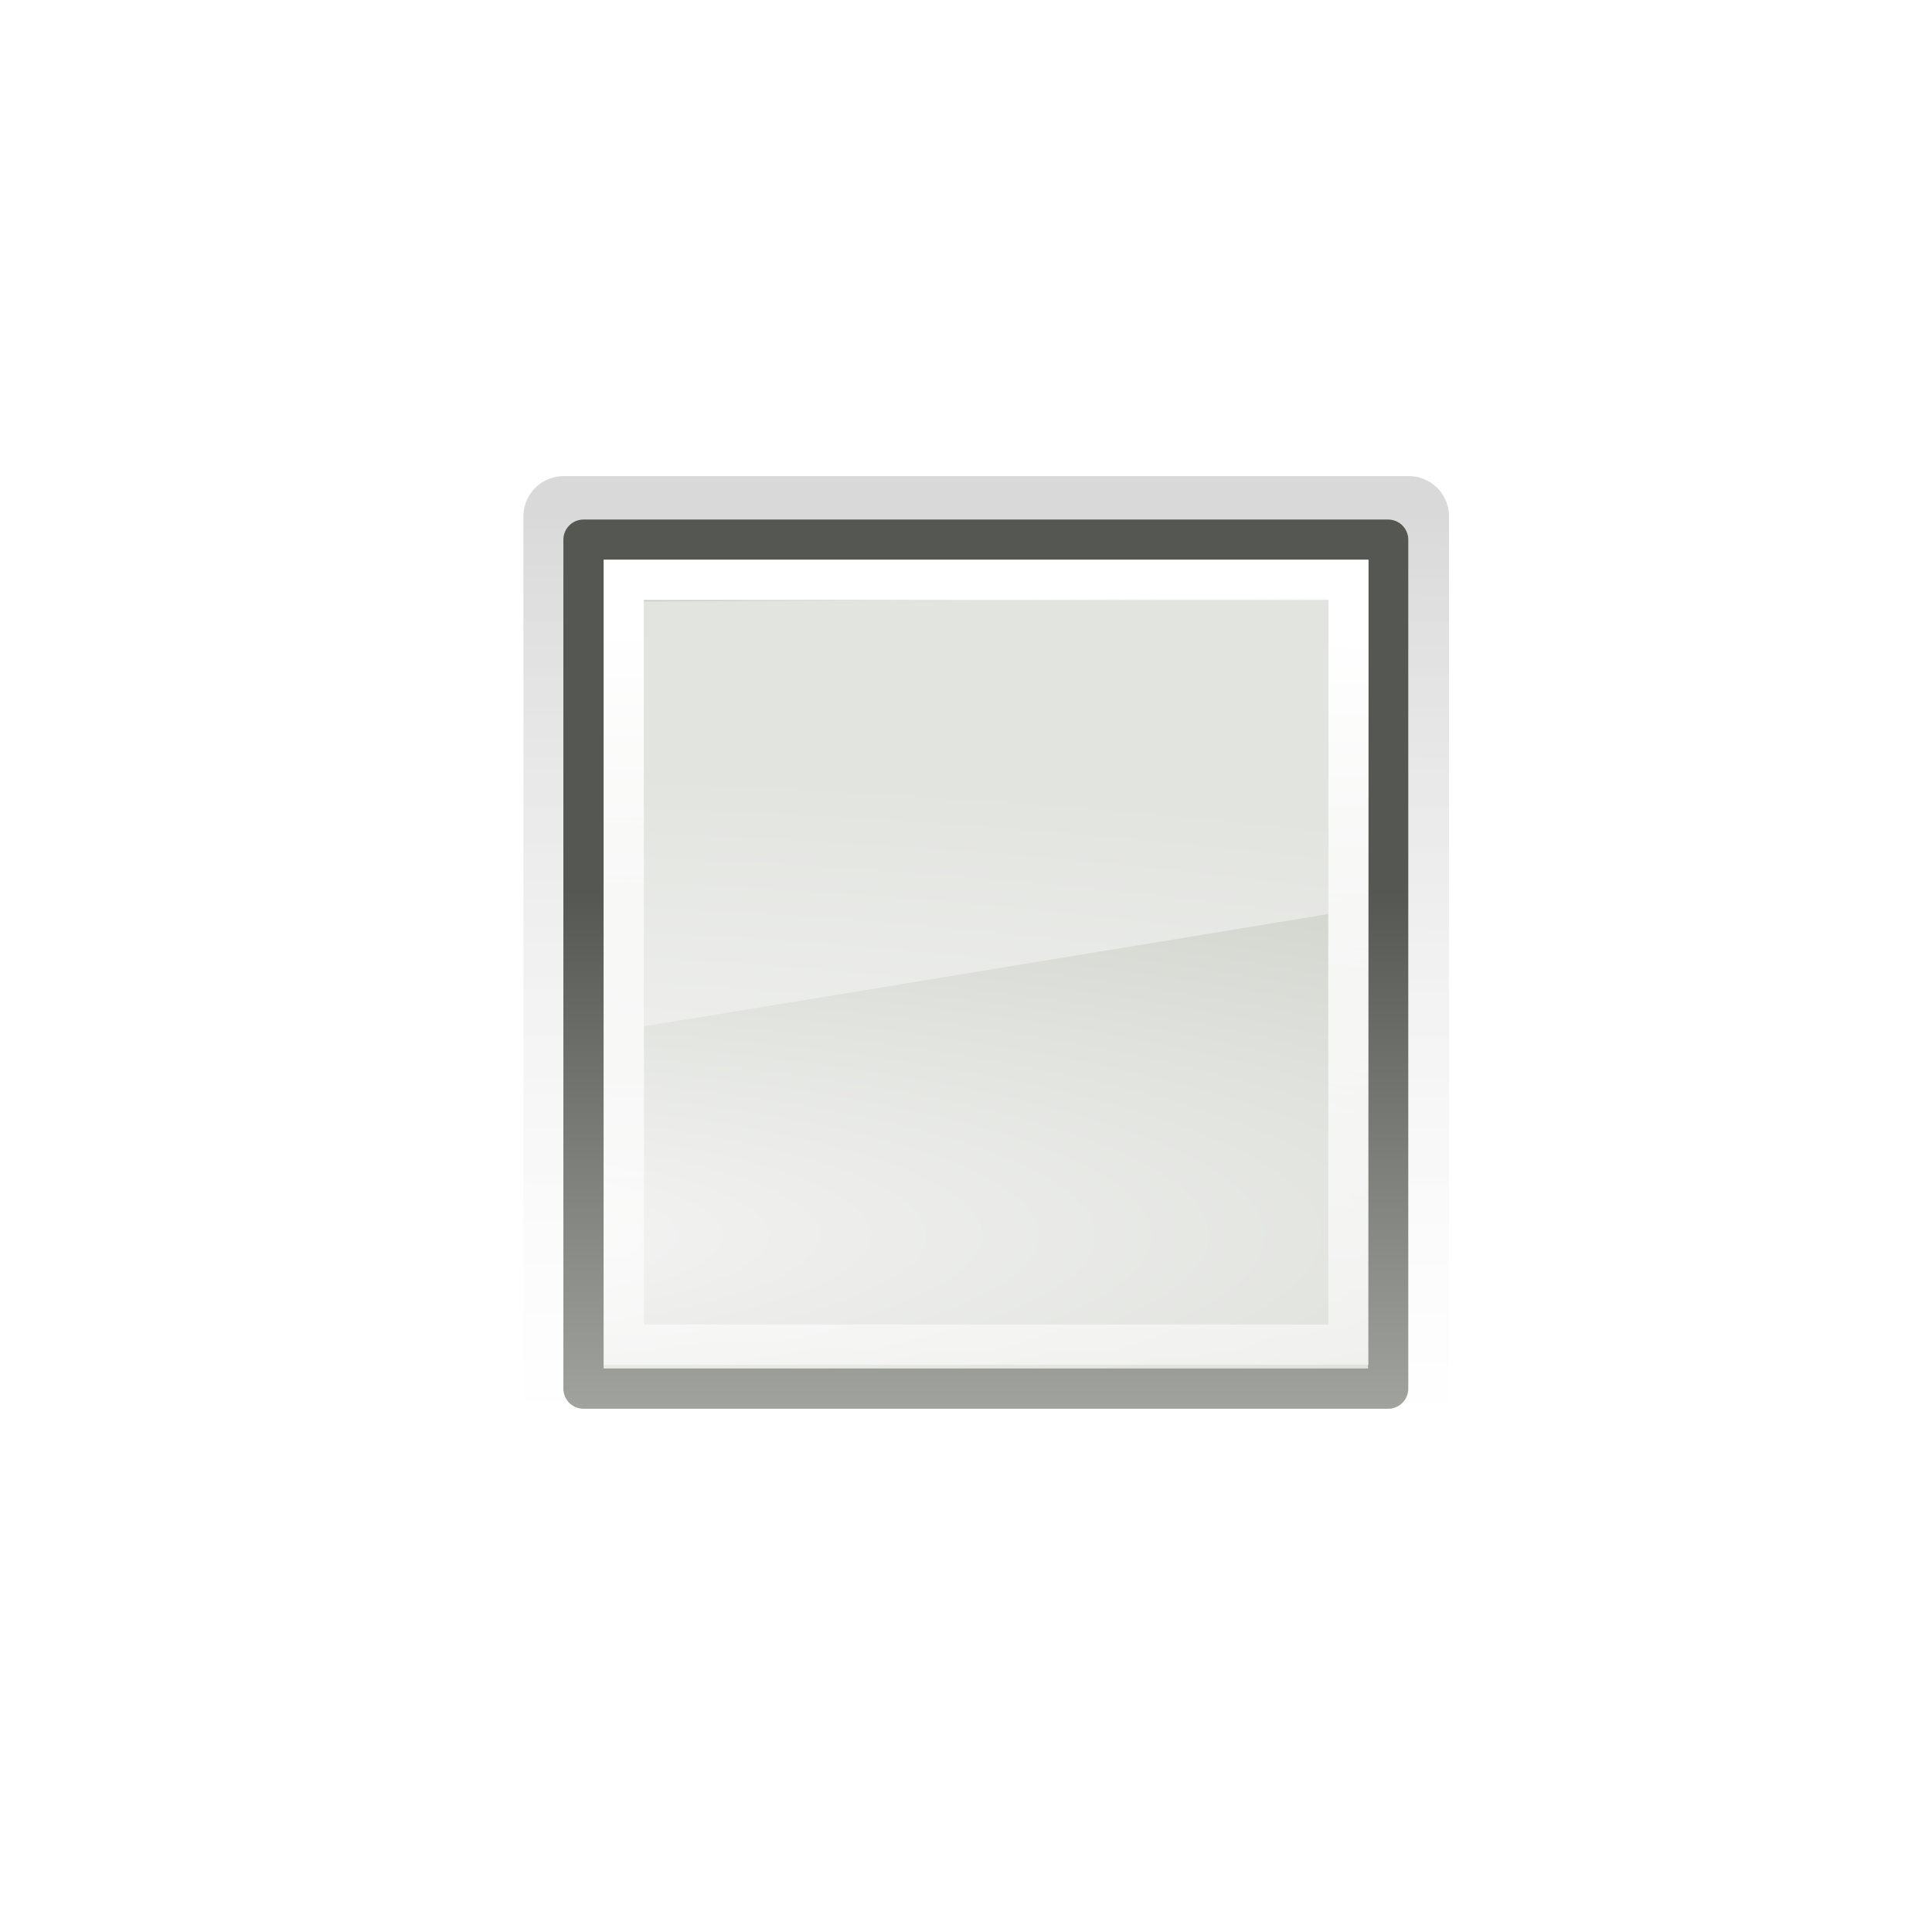
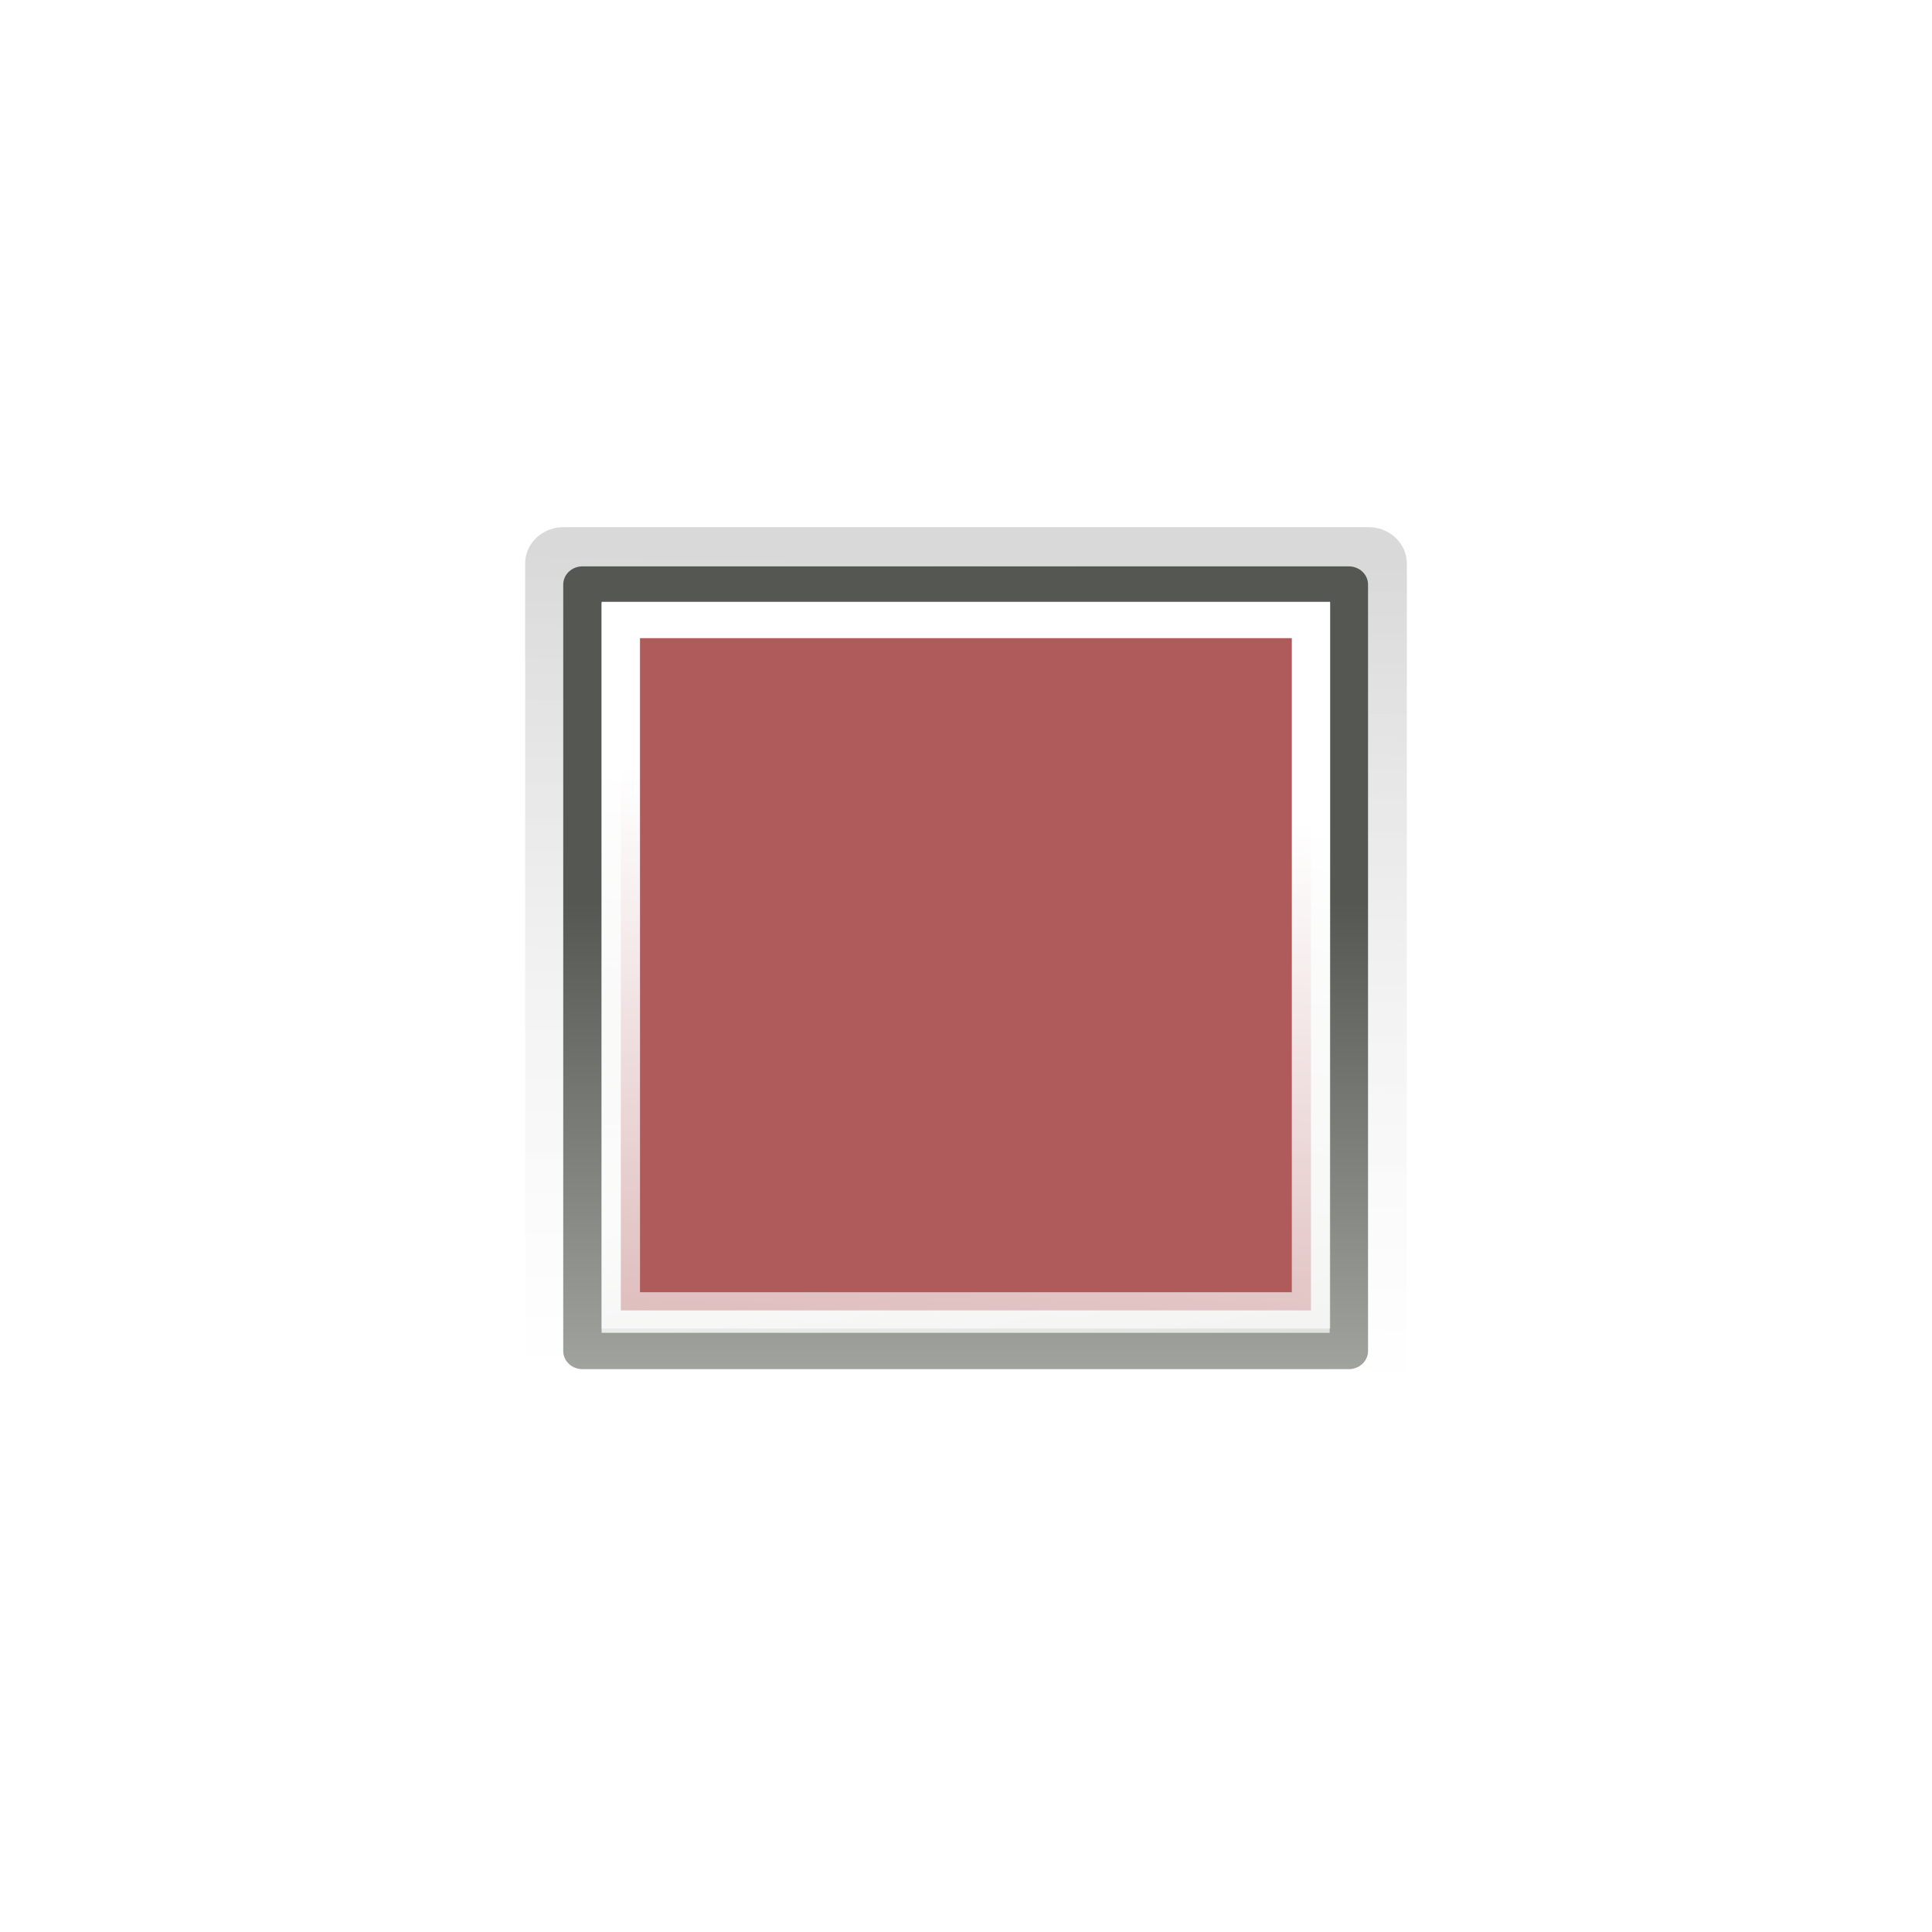
- <svg xmlns="http://www.w3.org/2000/svg" xmlns:xlink="http://www.w3.org/1999/xlink" width="48" height="48" id="svg1307" version="1.0">
-   <defs id="defs1309">
-     <linearGradient id="linearGradient2817">
-       <stop style="stop-color:#000000;stop-opacity:1;" offset="0" id="stop2819" />
-       <stop style="stop-color:#ffffff;stop-opacity:0.485;" offset="1" id="stop2821" />
+ <svg xmlns="http://www.w3.org/2000/svg" width="100%" height="100%" viewBox="0 0 48 48" version="1.1" xml:space="preserve" style="fill-rule:evenodd;clip-rule:evenodd;stroke-linecap:square;stroke-linejoin:round;">
+   <g id="Layer-1">
+     <g id="path2815" transform="matrix(0.952554,0,0,0.902802,0.660605,2.41786)">
+       <rect x="14.004" y="12.829" width="20.996" height="22.153" style="fill:none;stroke:url(#_Linear1);stroke-width:2px;" />
+     </g>
+     <g id="path2827" transform="matrix(0.952554,0,0,0.902802,0.660605,2.41786)">
+       <rect x="14.5" y="13.406" width="20" height="21" style="fill:url(#_Radial2);" />
+     </g>
+     <g id="path2762" transform="matrix(0.952554,0,0,0.902802,0.660605,2.41786)">
+       <rect x="14.497" y="13.408" width="19.991" height="21.092" style="fill:none;stroke:url(#_Linear3);stroke-width:1px;" />
+     </g>
+     <g id="path2811" transform="matrix(0.952554,0,0,0.902802,0.660605,2.39748)">
+       <rect x="15.499" y="14.406" width="18.001" height="19" style="fill:rgb(175,91,91);stroke:url(#_Linear4);stroke-width:1px;stroke-linejoin:miter;" />
+     </g>
+   </g>
+   <defs>
+     <linearGradient id="_Linear1" x1="0" y1="0" x2="1" y2="0" gradientUnits="userSpaceOnUse" gradientTransform="matrix(-0.231982,22.3931,-22.3931,-0.231982,22.7533,12.5796)">
+       <stop offset="0" style="stop-color:black;stop-opacity:0.15" />
+       <stop offset="1" style="stop-color:white;stop-opacity:0.072" />
    </linearGradient>
-     <linearGradient id="linearGradient2584">
-       <stop style="stop-color:#000000;stop-opacity:1;" offset="0" id="stop2586" />
-       <stop style="stop-color:#ffffff;stop-opacity:0;" offset="1" id="stop2588" />
+     <radialGradient id="_Radial2" cx="0" cy="0" r="1" gradientUnits="userSpaceOnUse" gradientTransform="matrix(9.79635e-05,-11.7925,54.7829,-1.37572e-05,8.24969,30.691)">
+       <stop offset="0" style="stop-color:rgb(247,247,247);stop-opacity:1" />
+       <stop offset="1" style="stop-color:rgb(204,208,199);stop-opacity:1" />
+     </radialGradient>
+     <linearGradient id="_Linear3" x1="0" y1="0" x2="1" y2="0" gradientUnits="userSpaceOnUse" gradientTransform="matrix(1.05371e-15,-17.2083,17.2083,1.05371e-15,8.2496,39.3593)">
+       <stop offset="0" style="stop-color:rgb(186,189,182);stop-opacity:1" />
+       <stop offset="1" style="stop-color:rgb(85,87,83);stop-opacity:1" />
    </linearGradient>
-     <linearGradient id="linearGradient2697">
-       <stop id="stop2699" offset="0" style="stop-color:#babdb6" />
-       <stop id="stop2701" offset="1" style="stop-color:#555753" />
+     <linearGradient id="_Linear4" x1="0" y1="0" x2="1" y2="0" gradientUnits="userSpaceOnUse" gradientTransform="matrix(-3.26878,37.2186,-37.2186,-3.26878,-21.7344,15.1977)">
+       <stop offset="0" style="stop-color:white;stop-opacity:1" />
+       <stop offset="1" style="stop-color:white;stop-opacity:0" />
    </linearGradient>
-     <linearGradient id="linearGradient2679">
-       <stop id="stop2681" offset="0" style="stop-color:#f7f7f7;stop-opacity:1" />
-       <stop id="stop2683" offset="1" style="stop-color:#ccd0c7;stop-opacity:1" />
-     </linearGradient>
-     <linearGradient id="linearGradient3081">
-       <stop style="stop-color:#ffffff;stop-opacity:1;" offset="0" id="stop3083" />
-       <stop style="stop-color:#ffffff;stop-opacity:0;" offset="1" id="stop3085" />
-     </linearGradient>
-     <linearGradient id="linearGradient8662">
-       <stop style="stop-color:#000000;stop-opacity:1;" offset="0" id="stop8664" />
-       <stop style="stop-color:#000000;stop-opacity:0;" offset="1" id="stop8666" />
-     </linearGradient>
-     <radialGradient xlink:href="#linearGradient2679" id="radialGradient2112" gradientUnits="userSpaceOnUse" gradientTransform="matrix(3.562309e-6,-1.07205,1.992104,-1.250658e-6,-42.61165,283.7891)" cx="169.772" cy="100.201" fx="169.772" fy="100.201" r="11" />
-     <linearGradient xlink:href="#linearGradient2697" id="linearGradient2122" gradientUnits="userSpaceOnUse" gradientTransform="translate(-12,0)" x1="169" y1="110.338" x2="169" y2="93.205" />
-     <linearGradient xlink:href="#linearGradient3081" id="linearGradient2124" gradientUnits="userSpaceOnUse" gradientTransform="translate(133,70.99999)" x1="15.09" y1="15.292" x2="14" y2="52.511" />
-     <radialGradient xlink:href="#linearGradient8662" id="radialGradient2137" gradientUnits="userSpaceOnUse" gradientTransform="matrix(1,0,0,0.536723,4.473733e-13,16.87306)" cx="24.837" cy="36.421" fx="24.837" fy="36.421" r="15.645" />
-     <radialGradient xlink:href="#linearGradient8662" id="radialGradient2139" gradientUnits="userSpaceOnUse" gradientTransform="matrix(1,0,0,0.536723,-1.416456e-12,16.87306)" cx="24.837" cy="36.421" fx="24.837" fy="36.421" r="15.645" />
-     <radialGradient xlink:href="#linearGradient8662" id="radialGradient2725" gradientUnits="userSpaceOnUse" gradientTransform="matrix(1,0,0,0.536723,4.526469e-13,16.87306)" cx="24.837" cy="36.421" fx="24.837" fy="36.421" r="15.645" />
-     <radialGradient xlink:href="#linearGradient8662" id="radialGradient2727" gradientUnits="userSpaceOnUse" gradientTransform="matrix(1,0,0,0.536723,-1.432388e-12,16.87306)" cx="24.837" cy="36.421" fx="24.837" fy="36.421" r="15.645" />
-     <radialGradient xlink:href="#linearGradient2679" id="radialGradient2729" gradientUnits="userSpaceOnUse" gradientTransform="matrix(3.562309e-6,-1.07205,1.992104,-1.250658e-6,-42.61165,283.7891)" cx="169.772" cy="100.201" fx="169.772" fy="100.201" r="11" />
-     <linearGradient xlink:href="#linearGradient2697" id="linearGradient2731" gradientUnits="userSpaceOnUse" gradientTransform="translate(-12,0)" x1="169" y1="110.338" x2="169" y2="93.205" />
-     <linearGradient xlink:href="#linearGradient3081" id="linearGradient2733" gradientUnits="userSpaceOnUse" gradientTransform="translate(133,70.99999)" x1="15.09" y1="15.292" x2="14" y2="52.511" />
-     <radialGradient xlink:href="#linearGradient8662" id="radialGradient2745" gradientUnits="userSpaceOnUse" gradientTransform="matrix(1,0,0,0.536723,4.579205e-13,16.87306)" cx="24.837" cy="36.421" fx="24.837" fy="36.421" r="15.645" />
-     <radialGradient xlink:href="#linearGradient8662" id="radialGradient2747" gradientUnits="userSpaceOnUse" gradientTransform="matrix(1,0,0,0.536723,-1.44832e-12,16.87306)" cx="24.837" cy="36.421" fx="24.837" fy="36.421" r="15.645" />
-     <radialGradient xlink:href="#linearGradient2679" id="radialGradient2749" gradientUnits="userSpaceOnUse" gradientTransform="matrix(3.562309e-6,-1.07205,1.992104,-1.250658e-6,-42.61165,283.7891)" cx="169.772" cy="100.201" fx="169.772" fy="100.201" r="11" />
-     <linearGradient xlink:href="#linearGradient2697" id="linearGradient2751" gradientUnits="userSpaceOnUse" gradientTransform="translate(-12,0)" x1="169" y1="110.338" x2="169" y2="93.205" />
-     <linearGradient xlink:href="#linearGradient3081" id="linearGradient2753" gradientUnits="userSpaceOnUse" gradientTransform="translate(133,70.99999)" x1="15.09" y1="15.292" x2="14" y2="52.511" />
-     <radialGradient xlink:href="#linearGradient2679" id="radialGradient2791" gradientUnits="userSpaceOnUse" gradientTransform="matrix(3.562309e-6,-1.07205,1.992104,-1.250658e-6,-42.61165,283.7891)" cx="169.772" cy="100.201" fx="169.772" fy="100.201" r="11" />
-     <linearGradient xlink:href="#linearGradient2697" id="linearGradient2793" gradientUnits="userSpaceOnUse" gradientTransform="translate(-12,0)" x1="169" y1="110.338" x2="169" y2="93.205" />
-     <linearGradient xlink:href="#linearGradient2697" id="linearGradient2795" gradientUnits="userSpaceOnUse" gradientTransform="translate(-12,0)" x1="169" y1="110.338" x2="169" y2="93.205" />
-     <linearGradient xlink:href="#linearGradient3081" id="linearGradient2797" gradientUnits="userSpaceOnUse" gradientTransform="translate(133,70.99999)" x1="15.09" y1="15.292" x2="14" y2="52.511" />
-     <linearGradient xlink:href="#linearGradient3081" id="linearGradient2800" gradientUnits="userSpaceOnUse" gradientTransform="translate(-4e-4,-9.426e-2)" x1="15.09" y1="15.292" x2="14" y2="52.511" />
-     <linearGradient xlink:href="#linearGradient2697" id="linearGradient2803" gradientUnits="userSpaceOnUse" gradientTransform="matrix(1,0,0,1.004384,-145.0004,-71.4625)" x1="169" y1="110.338" x2="169" y2="93.205" />
-     <linearGradient xlink:href="#linearGradient2697" id="linearGradient2806" gradientUnits="userSpaceOnUse" gradientTransform="translate(-145.0004,-97.0943)" x1="169" y1="110.338" x2="169" y2="93.205" />
-     <radialGradient xlink:href="#linearGradient2679" id="radialGradient2809" gradientUnits="userSpaceOnUse" gradientTransform="matrix(3.562309e-6,-1.07205,1.992104,-1.250658e-6,-175.6121,212.6949)" cx="169.772" cy="100.201" fx="169.772" fy="100.201" r="11" />
-     <linearGradient xlink:href="#linearGradient2817" id="linearGradient2823" gradientUnits="userSpaceOnUse" gradientTransform="matrix(1.103262,0,0,1.054917,-163.1228,-76.31138)" x1="174.834" y1="84.263" x2="174.745" y2="105.491" />
-     <linearGradient xlink:href="#linearGradient3081" id="linearGradient2825" gradientUnits="userSpaceOnUse" gradientTransform="translate(-4e-4,-26.09426)" x1="15.09" y1="15.292" x2="14" y2="52.511" />
-     <radialGradient xlink:href="#linearGradient2679" id="radialGradient2831" gradientUnits="userSpaceOnUse" gradientTransform="matrix(3.562309e-6,-1.07205,1.992104,-1.250658e-6,-175.6121,186.6949)" cx="169.772" cy="100.201" fx="169.772" fy="100.201" r="11" />
-     <linearGradient xlink:href="#linearGradient2817" id="linearGradient2858" gradientUnits="userSpaceOnUse" gradientTransform="matrix(1.103262,0,0,1.054917,-163.1228,-76.31138)" x1="174.834" y1="84.263" x2="174.745" y2="105.491" />
-     <radialGradient xlink:href="#linearGradient2679" id="radialGradient2860" gradientUnits="userSpaceOnUse" gradientTransform="matrix(3.562309e-6,-1.07205,1.992104,-1.250658e-6,-175.6121,212.6949)" cx="169.772" cy="100.201" fx="169.772" fy="100.201" r="11" />
-     <linearGradient xlink:href="#linearGradient2697" id="linearGradient2862" gradientUnits="userSpaceOnUse" gradientTransform="matrix(1,0,0,1.004384,-145.0004,-71.4625)" x1="169" y1="110.338" x2="169" y2="93.205" />
-     <linearGradient xlink:href="#linearGradient3081" id="linearGradient2864" gradientUnits="userSpaceOnUse" gradientTransform="translate(-4e-4,-9.426e-2)" x1="15.09" y1="15.292" x2="14" y2="52.511" />
-     <linearGradient xlink:href="#linearGradient3081" id="linearGradient3421" gradientUnits="userSpaceOnUse" gradientTransform="matrix(3.000198,0,0,1,-67.006,-9.426e-2)" x1="15.09" y1="15.292" x2="14" y2="52.511" />
-     <linearGradient xlink:href="#linearGradient2697" id="linearGradient3424" gradientUnits="userSpaceOnUse" gradientTransform="matrix(2.498884,0,0,1.004384,-414.0618,-71.4625)" x1="169" y1="110.338" x2="169" y2="93.205" />
-     <radialGradient xlink:href="#linearGradient2679" id="radialGradient3427" gradientUnits="userSpaceOnUse" gradientTransform="matrix(8.905772e-6,-1.07205,4.98026,-1.250658e-6,-490.7792,212.6949)" cx="169.772" cy="100.201" fx="169.772" fy="100.201" r="11" />
-     <linearGradient xlink:href="#linearGradient2817" id="linearGradient3430" gradientUnits="userSpaceOnUse" gradientTransform="matrix(2.624525,0,0,1.054917,-436.1019,-76.31138)" x1="174.834" y1="84.263" x2="174.745" y2="105.491" />
  </defs>
-   <g id="layer1" style="display:inline">
-     <path style="opacity:0.15;color:#000000;fill:none;fill-opacity:1;fill-rule:evenodd;stroke:url(#linearGradient3430);stroke-width:2;stroke-linecap:square;stroke-linejoin:round;marker:none;marker-start:none;marker-mid:none;marker-end:none;stroke-miterlimit:4;stroke-dasharray:none;stroke-dashoffset:0;stroke-opacity:1;visibility:visible;display:inline;overflow:visible" d="M 14.004,12.829 L 14.004,34.982 L 35,34.982 L 35,12.829 L 14.004,12.829 z " id="path2815" />
-     <path style="color:#000000;fill:url(#radialGradient3427);fill-opacity:1;fill-rule:evenodd;stroke:none;stroke-width:1;stroke-linecap:square;stroke-linejoin:miter;marker:none;marker-start:none;marker-mid:none;marker-end:none;stroke-miterlimit:4;stroke-dasharray:none;stroke-dashoffset:0;stroke-opacity:1;visibility:visible;display:inline;overflow:visible" d="M 14.5,13.406 L 14.5,34.406 L 34.5,34.406 L 34.5,13.406 L 14.5,13.406 z " id="path2827" />
-     <path id="path2762" d="M 14.497,13.408 L 14.497,34.5 L 34.488,34.5 L 34.488,13.408 L 14.497,13.408 z " style="color:#000000;fill:none;fill-opacity:1;fill-rule:evenodd;stroke:url(#linearGradient3424);stroke-width:1;stroke-linecap:square;stroke-linejoin:round;marker:none;marker-start:none;marker-mid:none;marker-end:none;stroke-miterlimit:4;stroke-dasharray:none;stroke-dashoffset:0;stroke-opacity:1;visibility:visible;display:inline;overflow:visible" />
-     <path style="color:#000000;fill:none;fill-opacity:1;fill-rule:evenodd;stroke:url(#linearGradient3421);stroke-width:1;stroke-linecap:square;stroke-linejoin:miter;marker:none;marker-start:none;marker-mid:none;marker-end:none;stroke-miterlimit:4;stroke-dasharray:none;stroke-dashoffset:0;stroke-opacity:1;visibility:visible;display:inline;overflow:visible" d="M 15.499,14.406 L 15.499,33.406 L 33.501,33.406 L 33.501,14.406 L 15.499,14.406 z " id="path2811" />
-     <path style="opacity:0.5;color:#000000;fill:#f7f7f7;fill-opacity:1;fill-rule:nonzero;stroke:none;stroke-width:2;stroke-linecap:round;stroke-linejoin:round;marker:none;marker-start:none;marker-mid:none;marker-end:none;stroke-miterlimit:10;stroke-dasharray:none;stroke-dashoffset:0;stroke-opacity:1;visibility:visible;display:block;overflow:visible" d="M 16,14.943 L 16,25.5 L 33,22.71 L 33,14.854 L 16,14.943 z " id="path2479" />
-   </g>
</svg>
